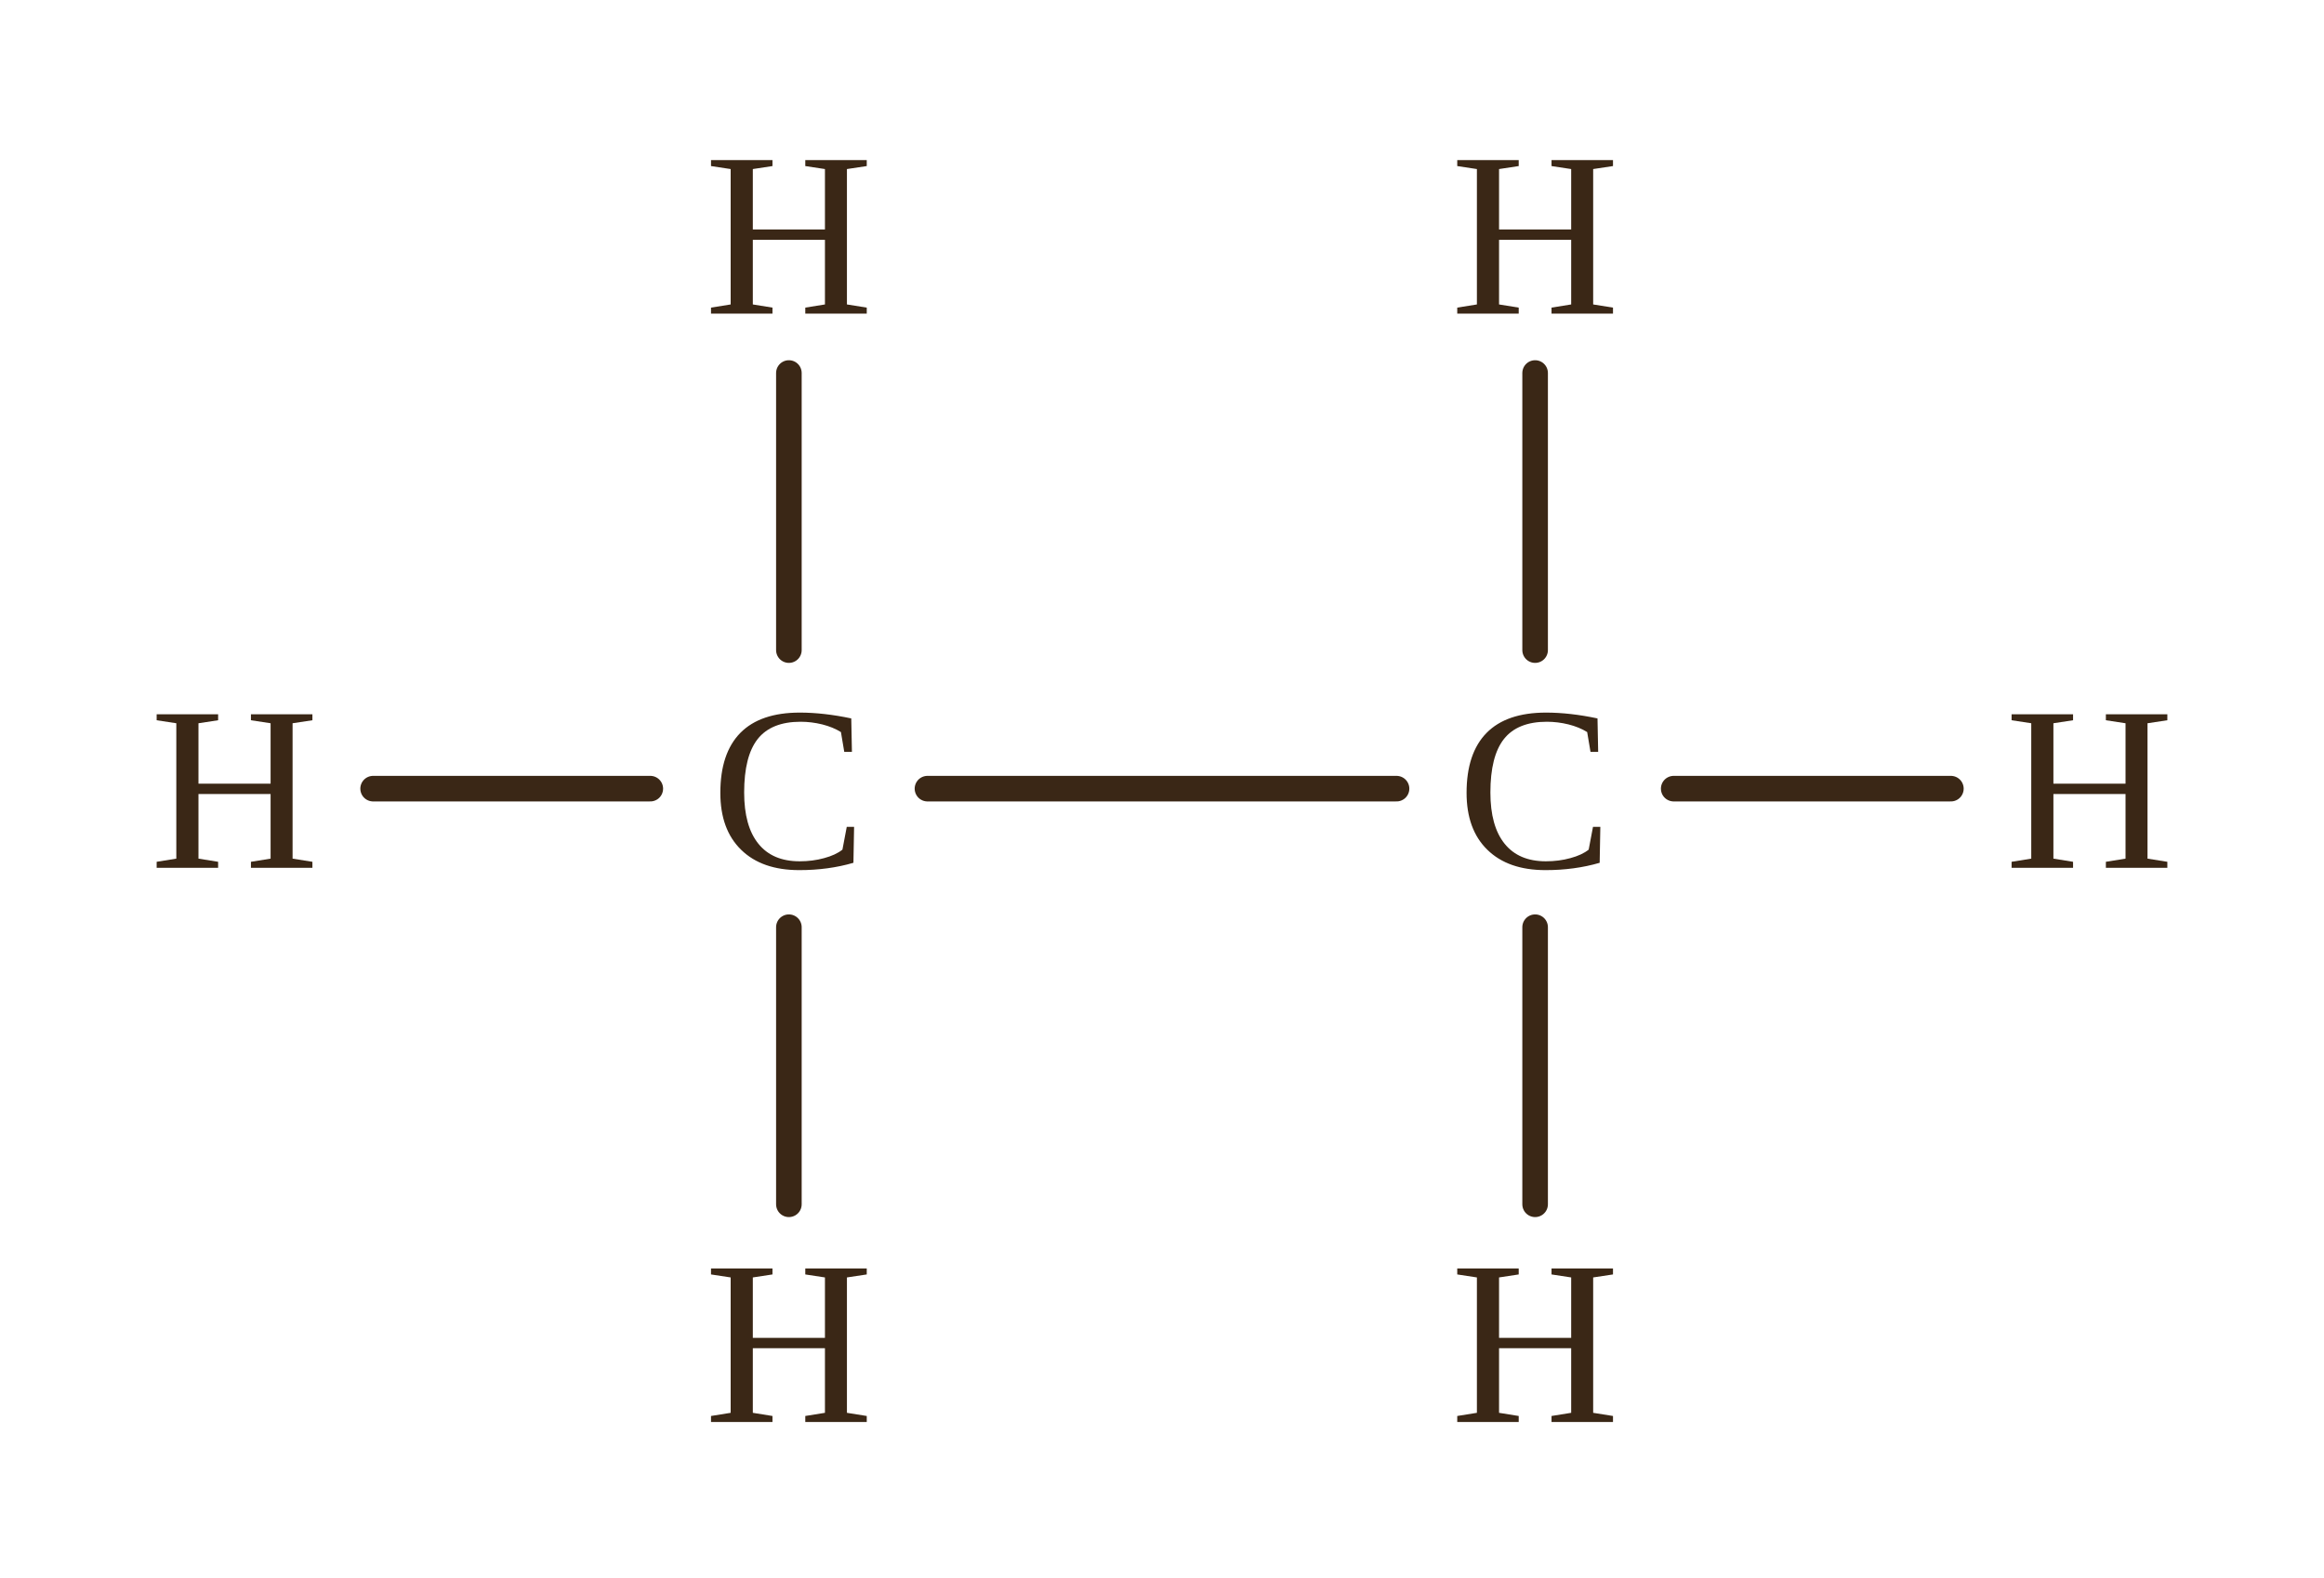
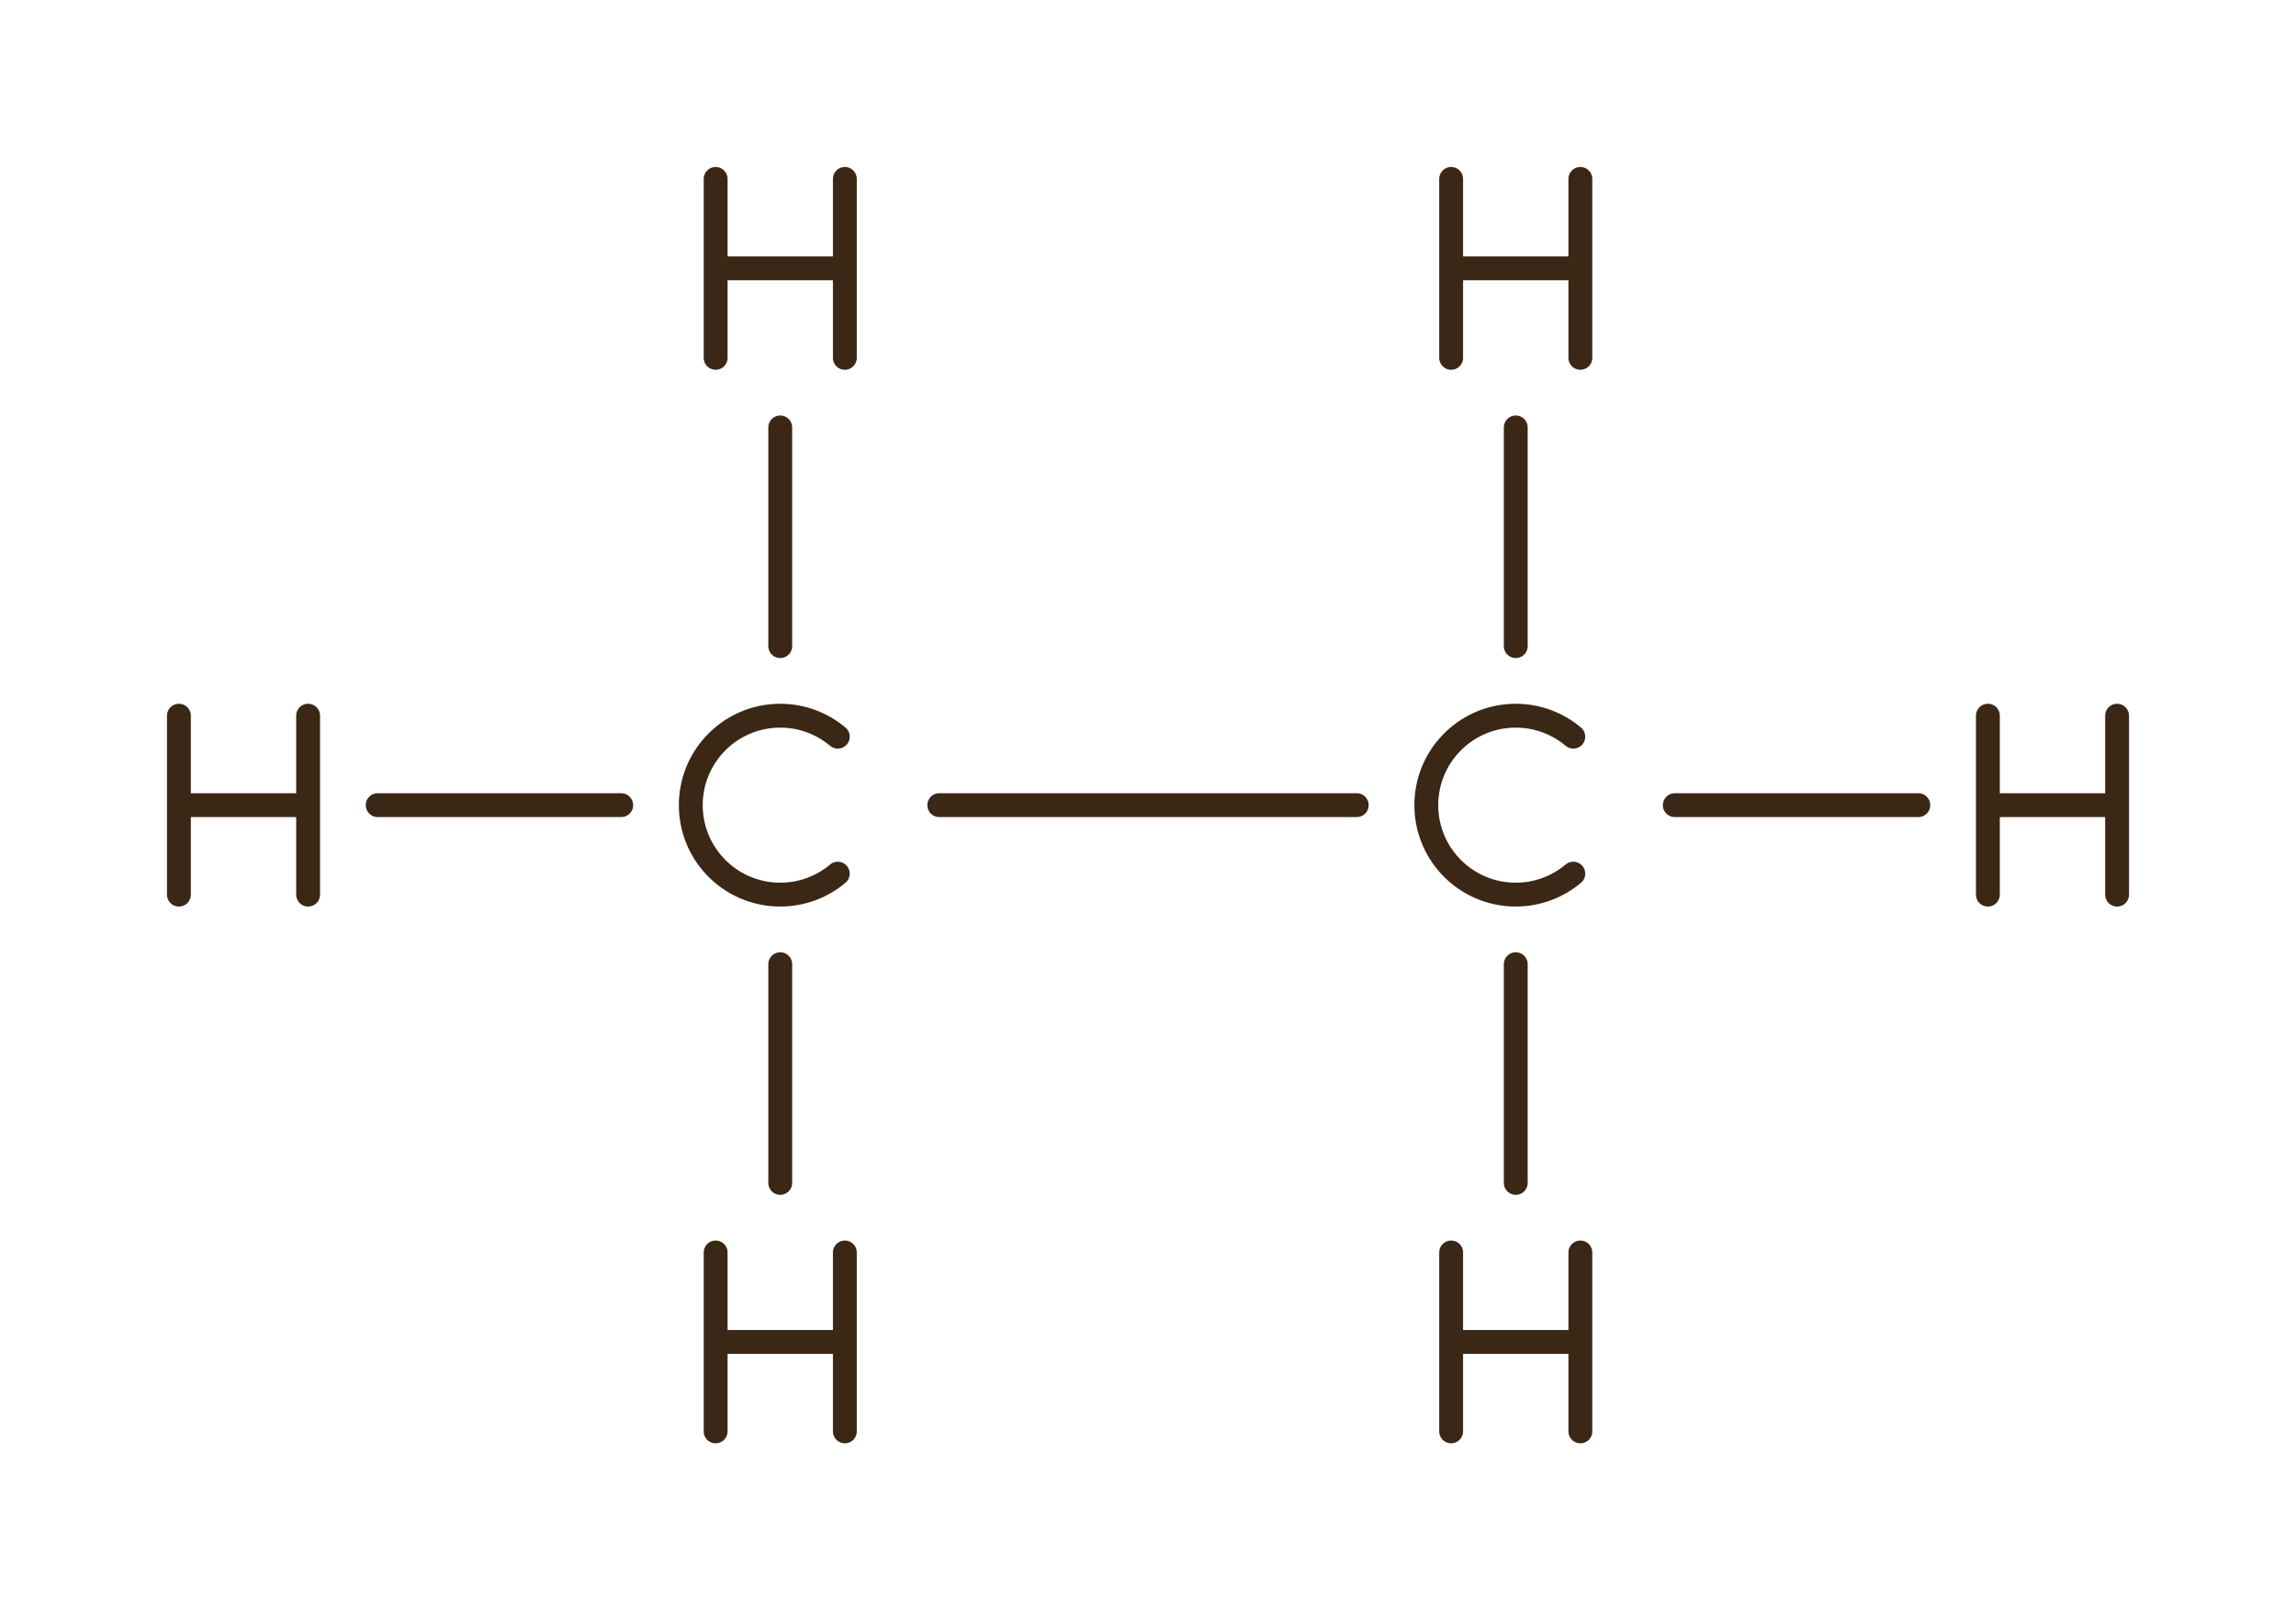
- <svg xmlns="http://www.w3.org/2000/svg" viewBox="-74 -74 218 148" width="218" height="148">
-   <g stroke="#3a2716" stroke-width="2.4" stroke-linecap="round">
-     <line x1="13.0" y1="0.0" x2="57.0" y2="0.0" />
-     <line x1="0.0" y1="-13.0" x2="0.0" y2="-39.0" />
-     <line x1="0.0" y1="13.0" x2="0.0" y2="39.0" />
-     <line x1="-13.0" y1="0.0" x2="-39.0" y2="0.0" />
-     <line x1="70.0" y1="-13.0" x2="70.0" y2="-39.0" />
-     <line x1="70.0" y1="13.0" x2="70.0" y2="39.0" />
-     <line x1="83.0" y1="0.0" x2="109.0" y2="0.0" />
-   </g>
-   <g fill="#3a2716" font-family="Georgia, 'Times New Roman', serif" font-size="22" text-anchor="middle" dominant-baseline="central">
-     <text x="0" y="0">C</text>
-     <text x="0" y="-52">H</text>
-     <text x="0" y="52">H</text>
-     <text x="-52" y="0">H</text>
-     <text x="70" y="0">C</text>
-     <text x="70" y="-52">H</text>
-     <text x="70" y="52">H</text>
-     <text x="122" y="0">H</text>
+ <svg xmlns="http://www.w3.org/2000/svg" viewBox="-78.5 -81.0 231.0 162.0" width="231" height="162">
+   <g fill="none" stroke="#3a2716" stroke-width="2.4" stroke-linecap="round" stroke-linejoin="round">
+     <path d="M16 0L58 0" />
+     <path d="M0 -16L0.0 -38.0" />
+     <path d="M0 16L0.0 38.0" />
+     <path d="M-16 0L-40.5 0.0" />
+     <path d="M74 -16L74.0 -38.0" />
+     <path d="M74 16L74.0 38.0" />
+     <path d="M90 0L114.5 0.0" />
+     <path d="M5.79 -6.89A9 9 0 1 0 5.79 6.89" />
+     <path d="M-6.5 -63.0V-45.0M6.5 -63.0V-45.0M-6.5 -54H6.5" />
+     <path d="M-6.5 45.0V63.0M6.5 45.0V63.0M-6.5 54H6.5" />
+     <path d="M-60.5 -9.0V9.0M-47.5 -9.0V9.0M-60.5 0H-47.5" />
+     <path d="M79.79 -6.89A9 9 0 1 0 79.79 6.89" />
+     <path d="M67.5 -63.0V-45.0M80.5 -63.0V-45.0M67.5 -54H80.5" />
+     <path d="M67.5 45.0V63.0M80.5 45.0V63.0M67.5 54H80.5" />
+     <path d="M121.5 -9.0V9.0M134.5 -9.0V9.0M121.5 0H134.5" />
  </g>
</svg>
